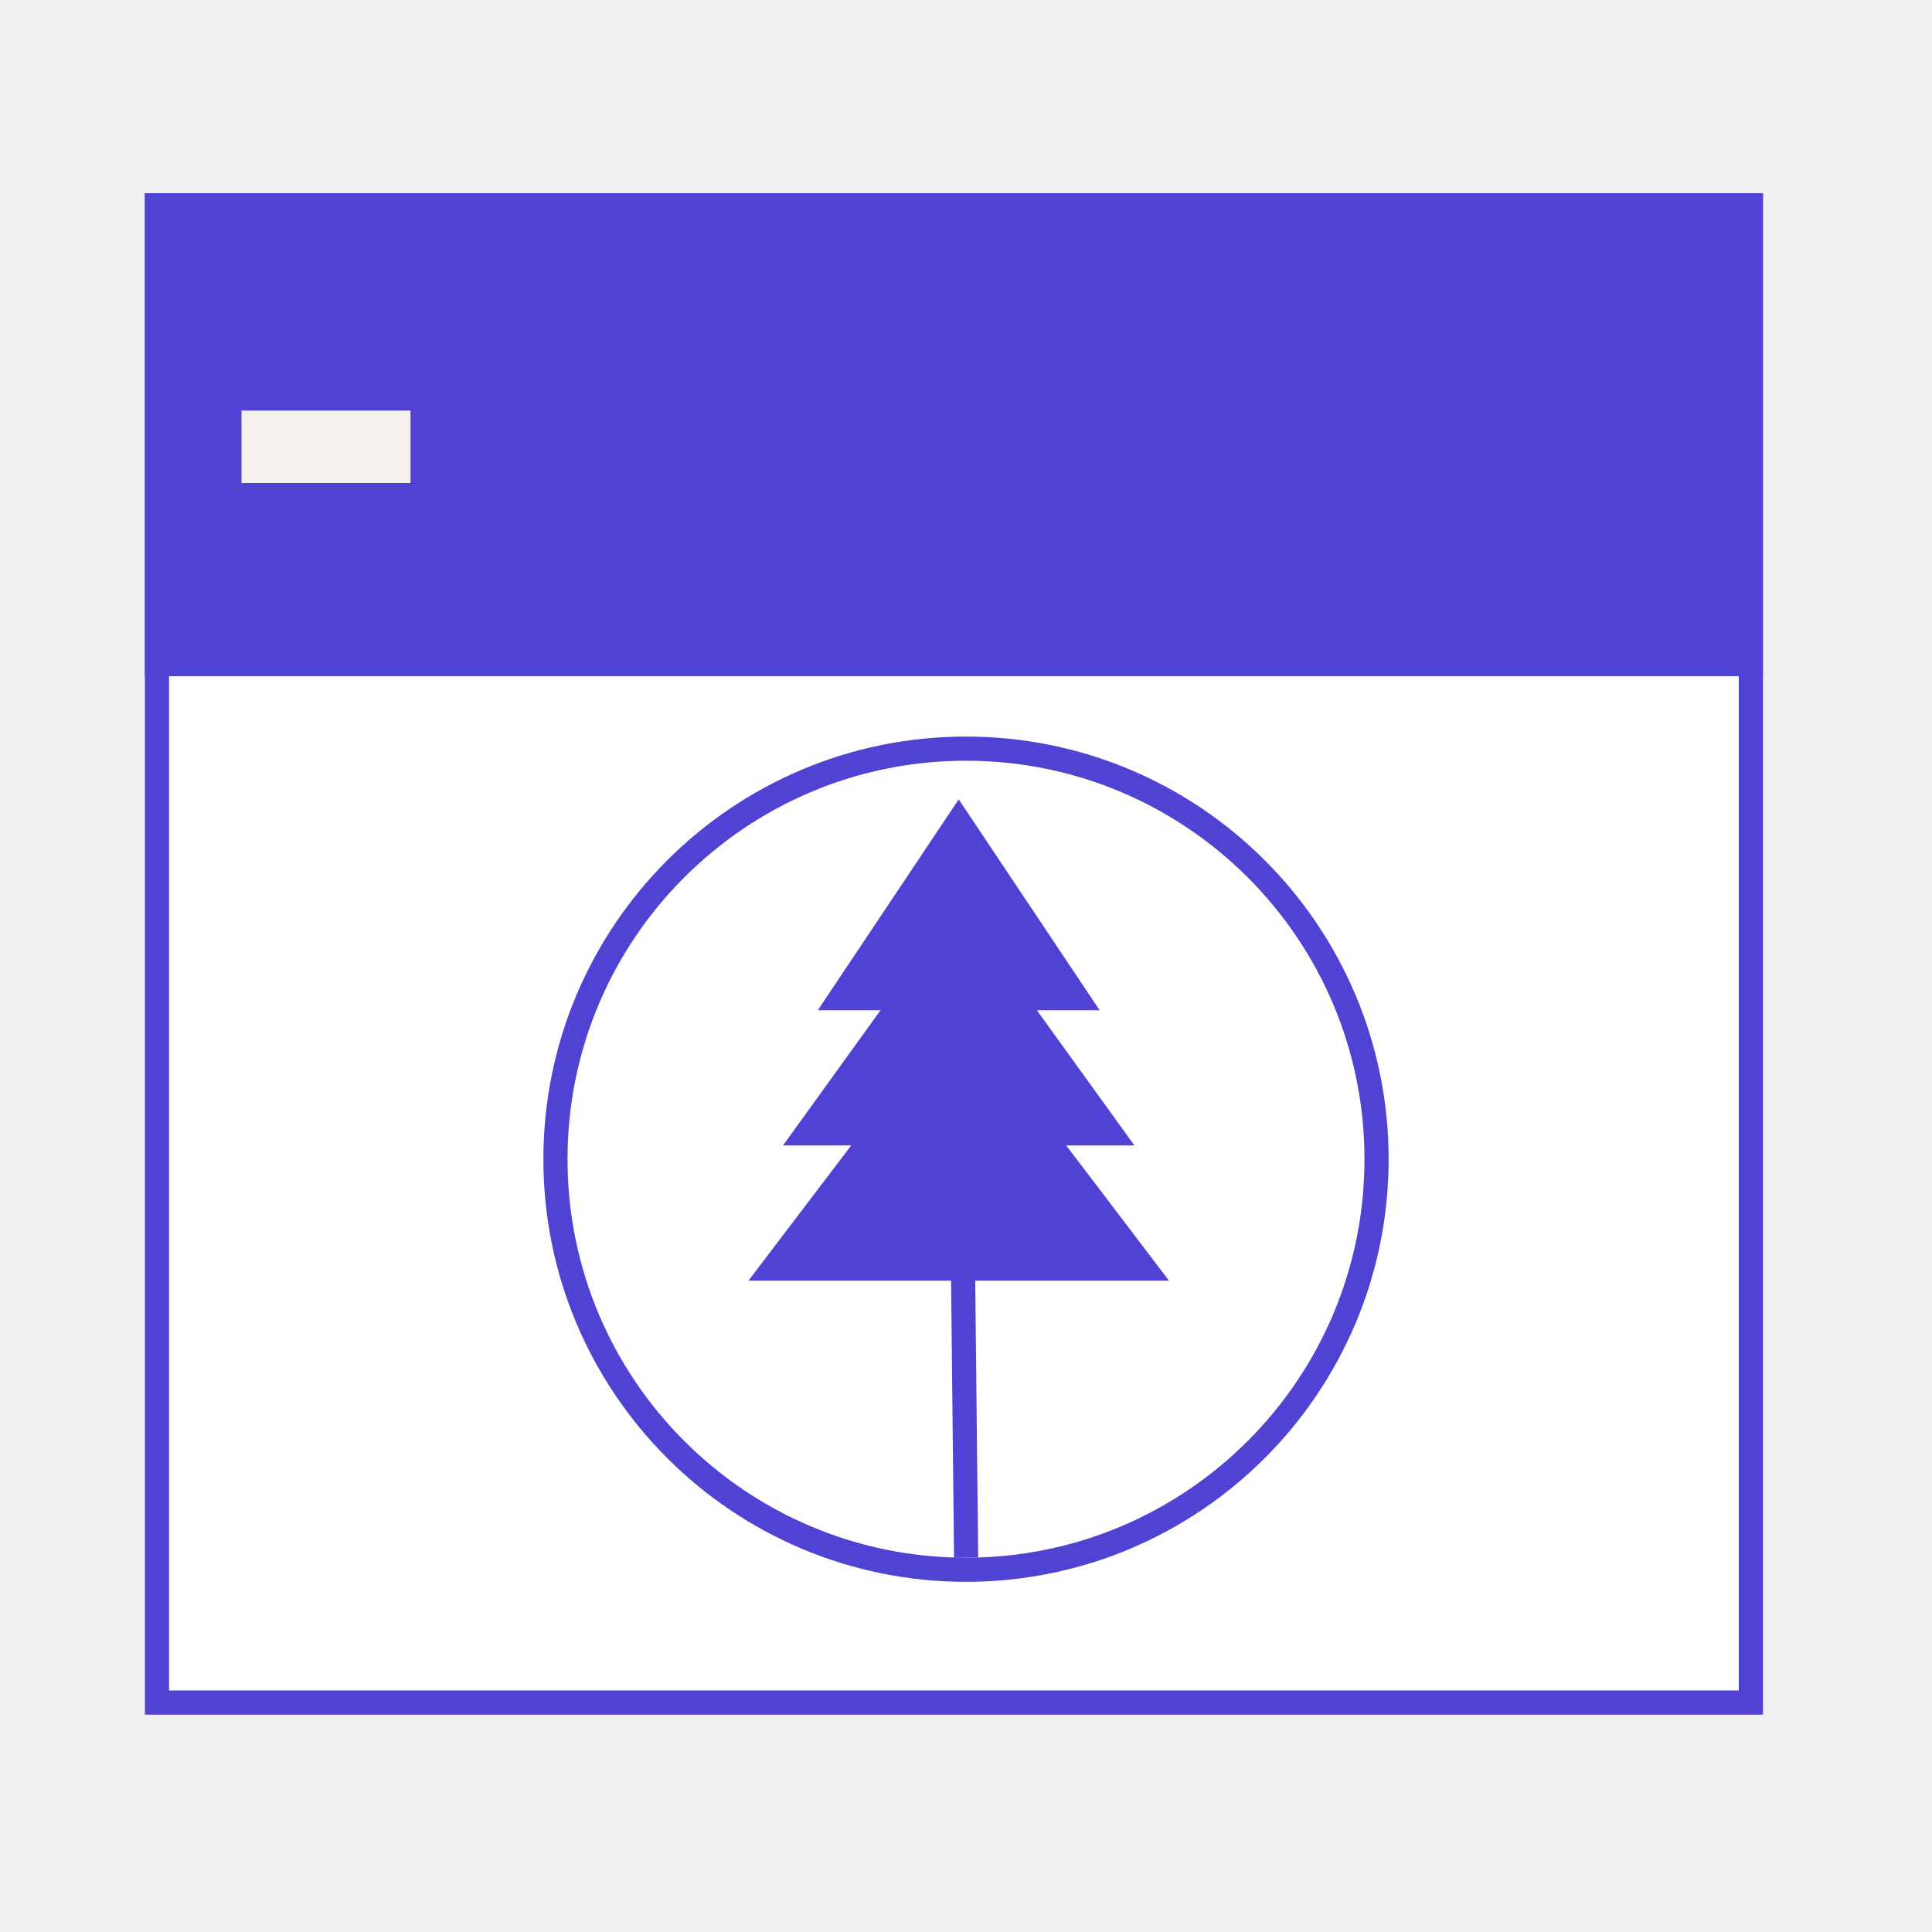
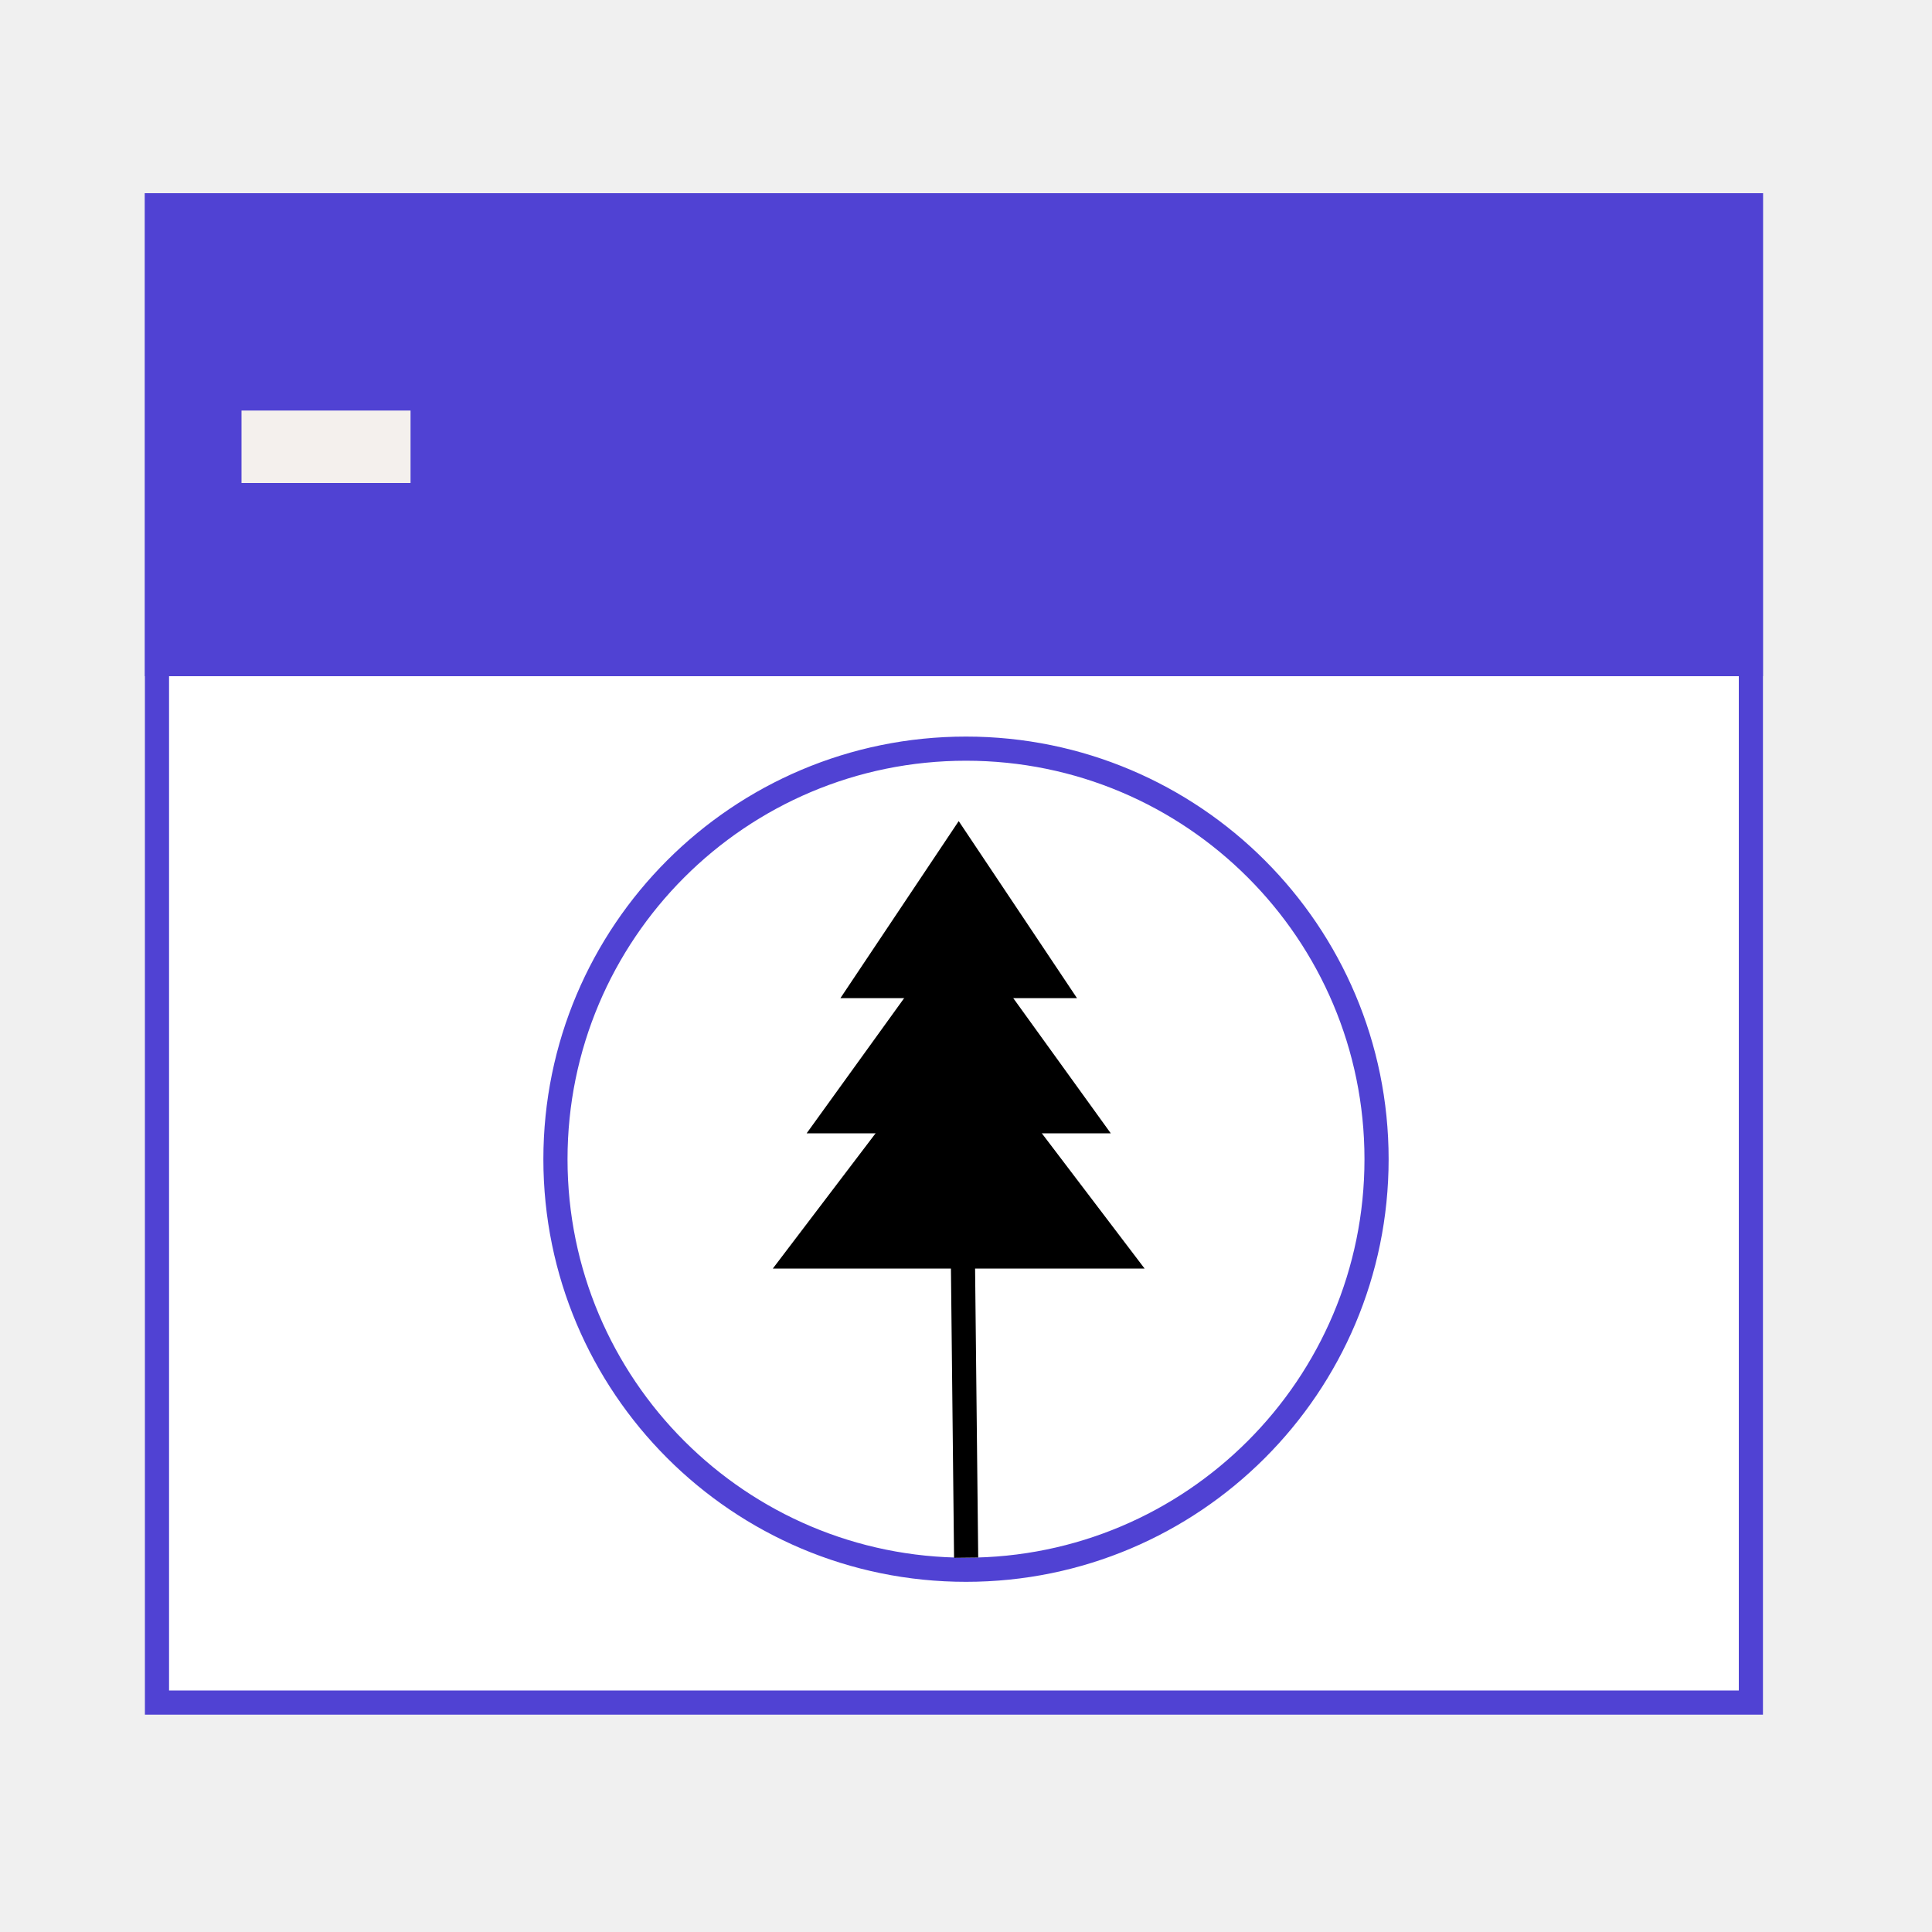
<svg xmlns="http://www.w3.org/2000/svg" width="80px" height="80px" viewBox="0 0 80 80" version="1.1">
  <g id="pacificNW" stroke="none" stroke-width="1" fill="none" fill-rule="evenodd">
    <rect id="Rectangle" stroke="#5042D3" fill="#FFFFFF" x="6.5" y="8.5" width="66" height="62" />
    <rect id="Rectangle" stroke="#5042D3" fill="#5042D3" x="6.5" y="8.5" width="66" height="19" />
    <rect id="Rectangle" stroke="#5042D3" fill="#F4F0ED" x="9.5" y="16.5" width="8" height="4" />
    <circle id="Oval-2" stroke="#5042D3" fill="#FFFFFF" cx="40" cy="48" r="17" />
-     <g id="Group-2" transform="translate(32, 34)" fill="#5042D3" stroke="#5042D3">
+     <g id="Group-2" transform="translate(32, 34)" fill="#000000">
      <g id="Group">
        <polygon id="Triangle-Copy-2" points="7.698 8.398 15.396 18.529 0 18.529" />
        <polygon id="Triangle-Copy-3" points="7.698 4.199 13.996 12.93 1.4 12.93" />
        <polygon id="Triangle-Copy-4" points="7.698 9.76996262e-15 12.597 7.332 2.799 7.332" />
-         <path d="M7.698,2 L8,30" id="Line" stroke-linecap="square" />
+         <path d="M7.698,2 L8,30" id="Line" stroke="#000000" stroke-linecap="square" />
      </g>
    </g>
  </g>
</svg>
